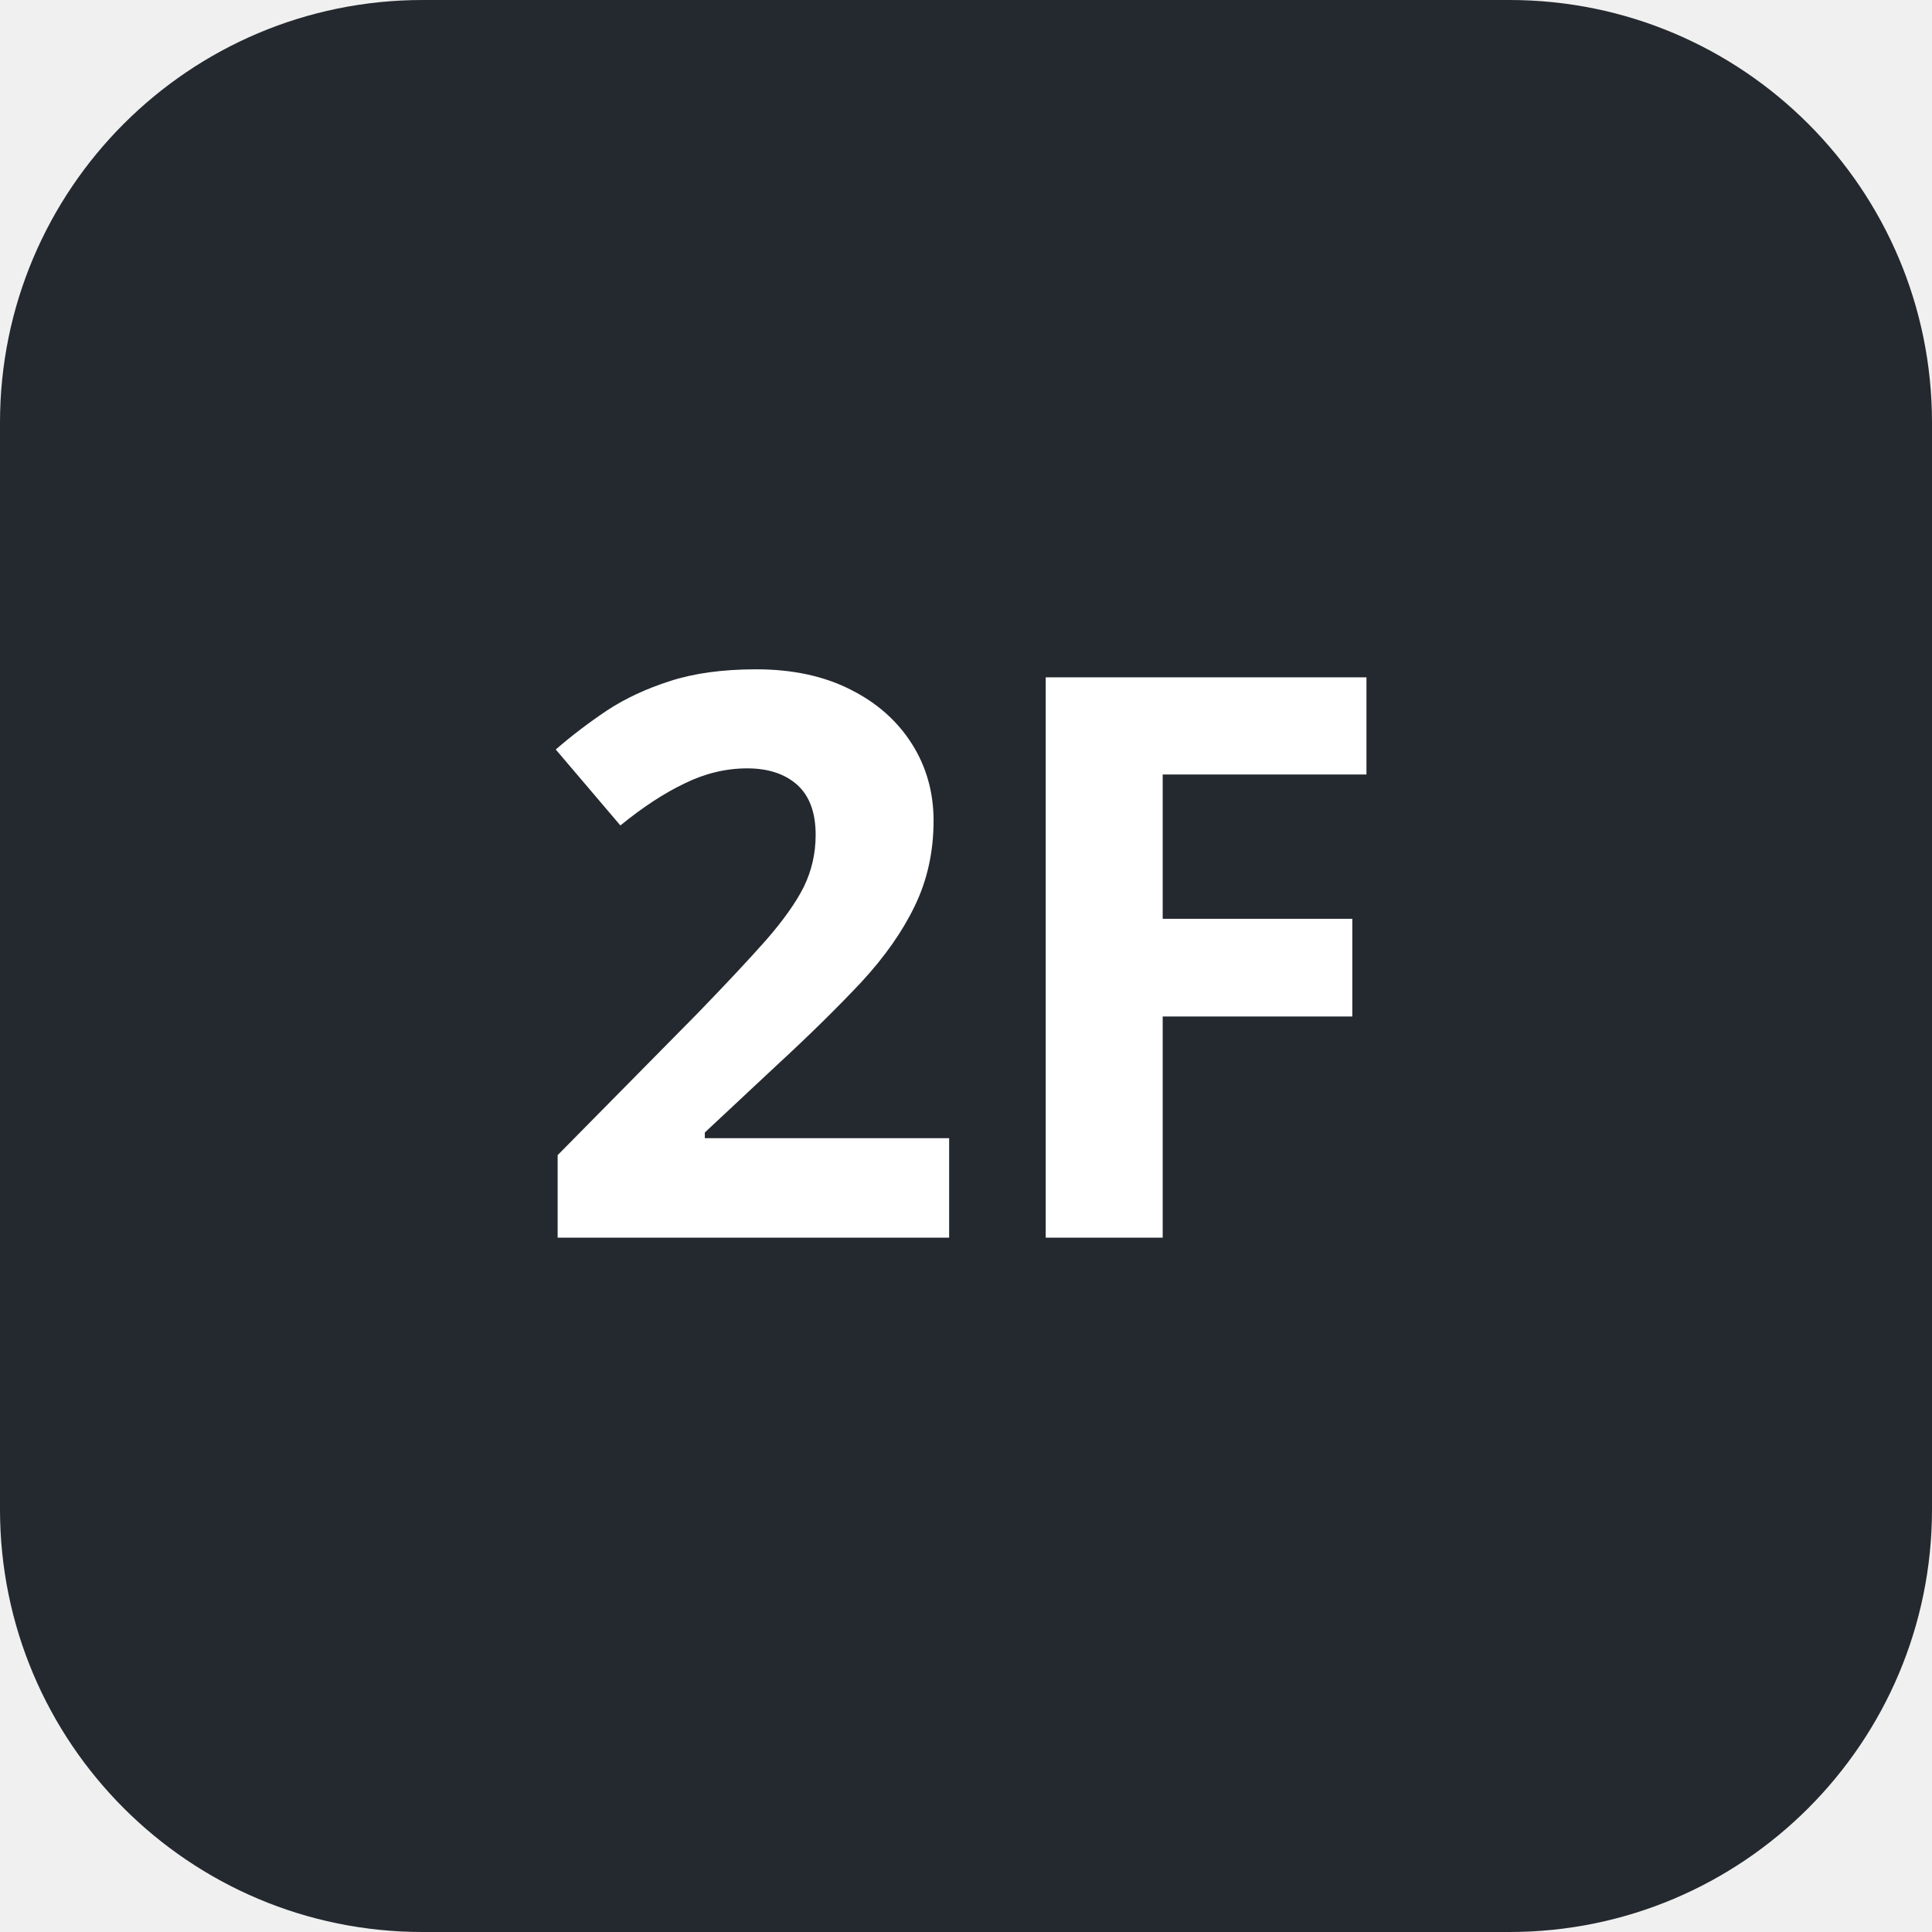
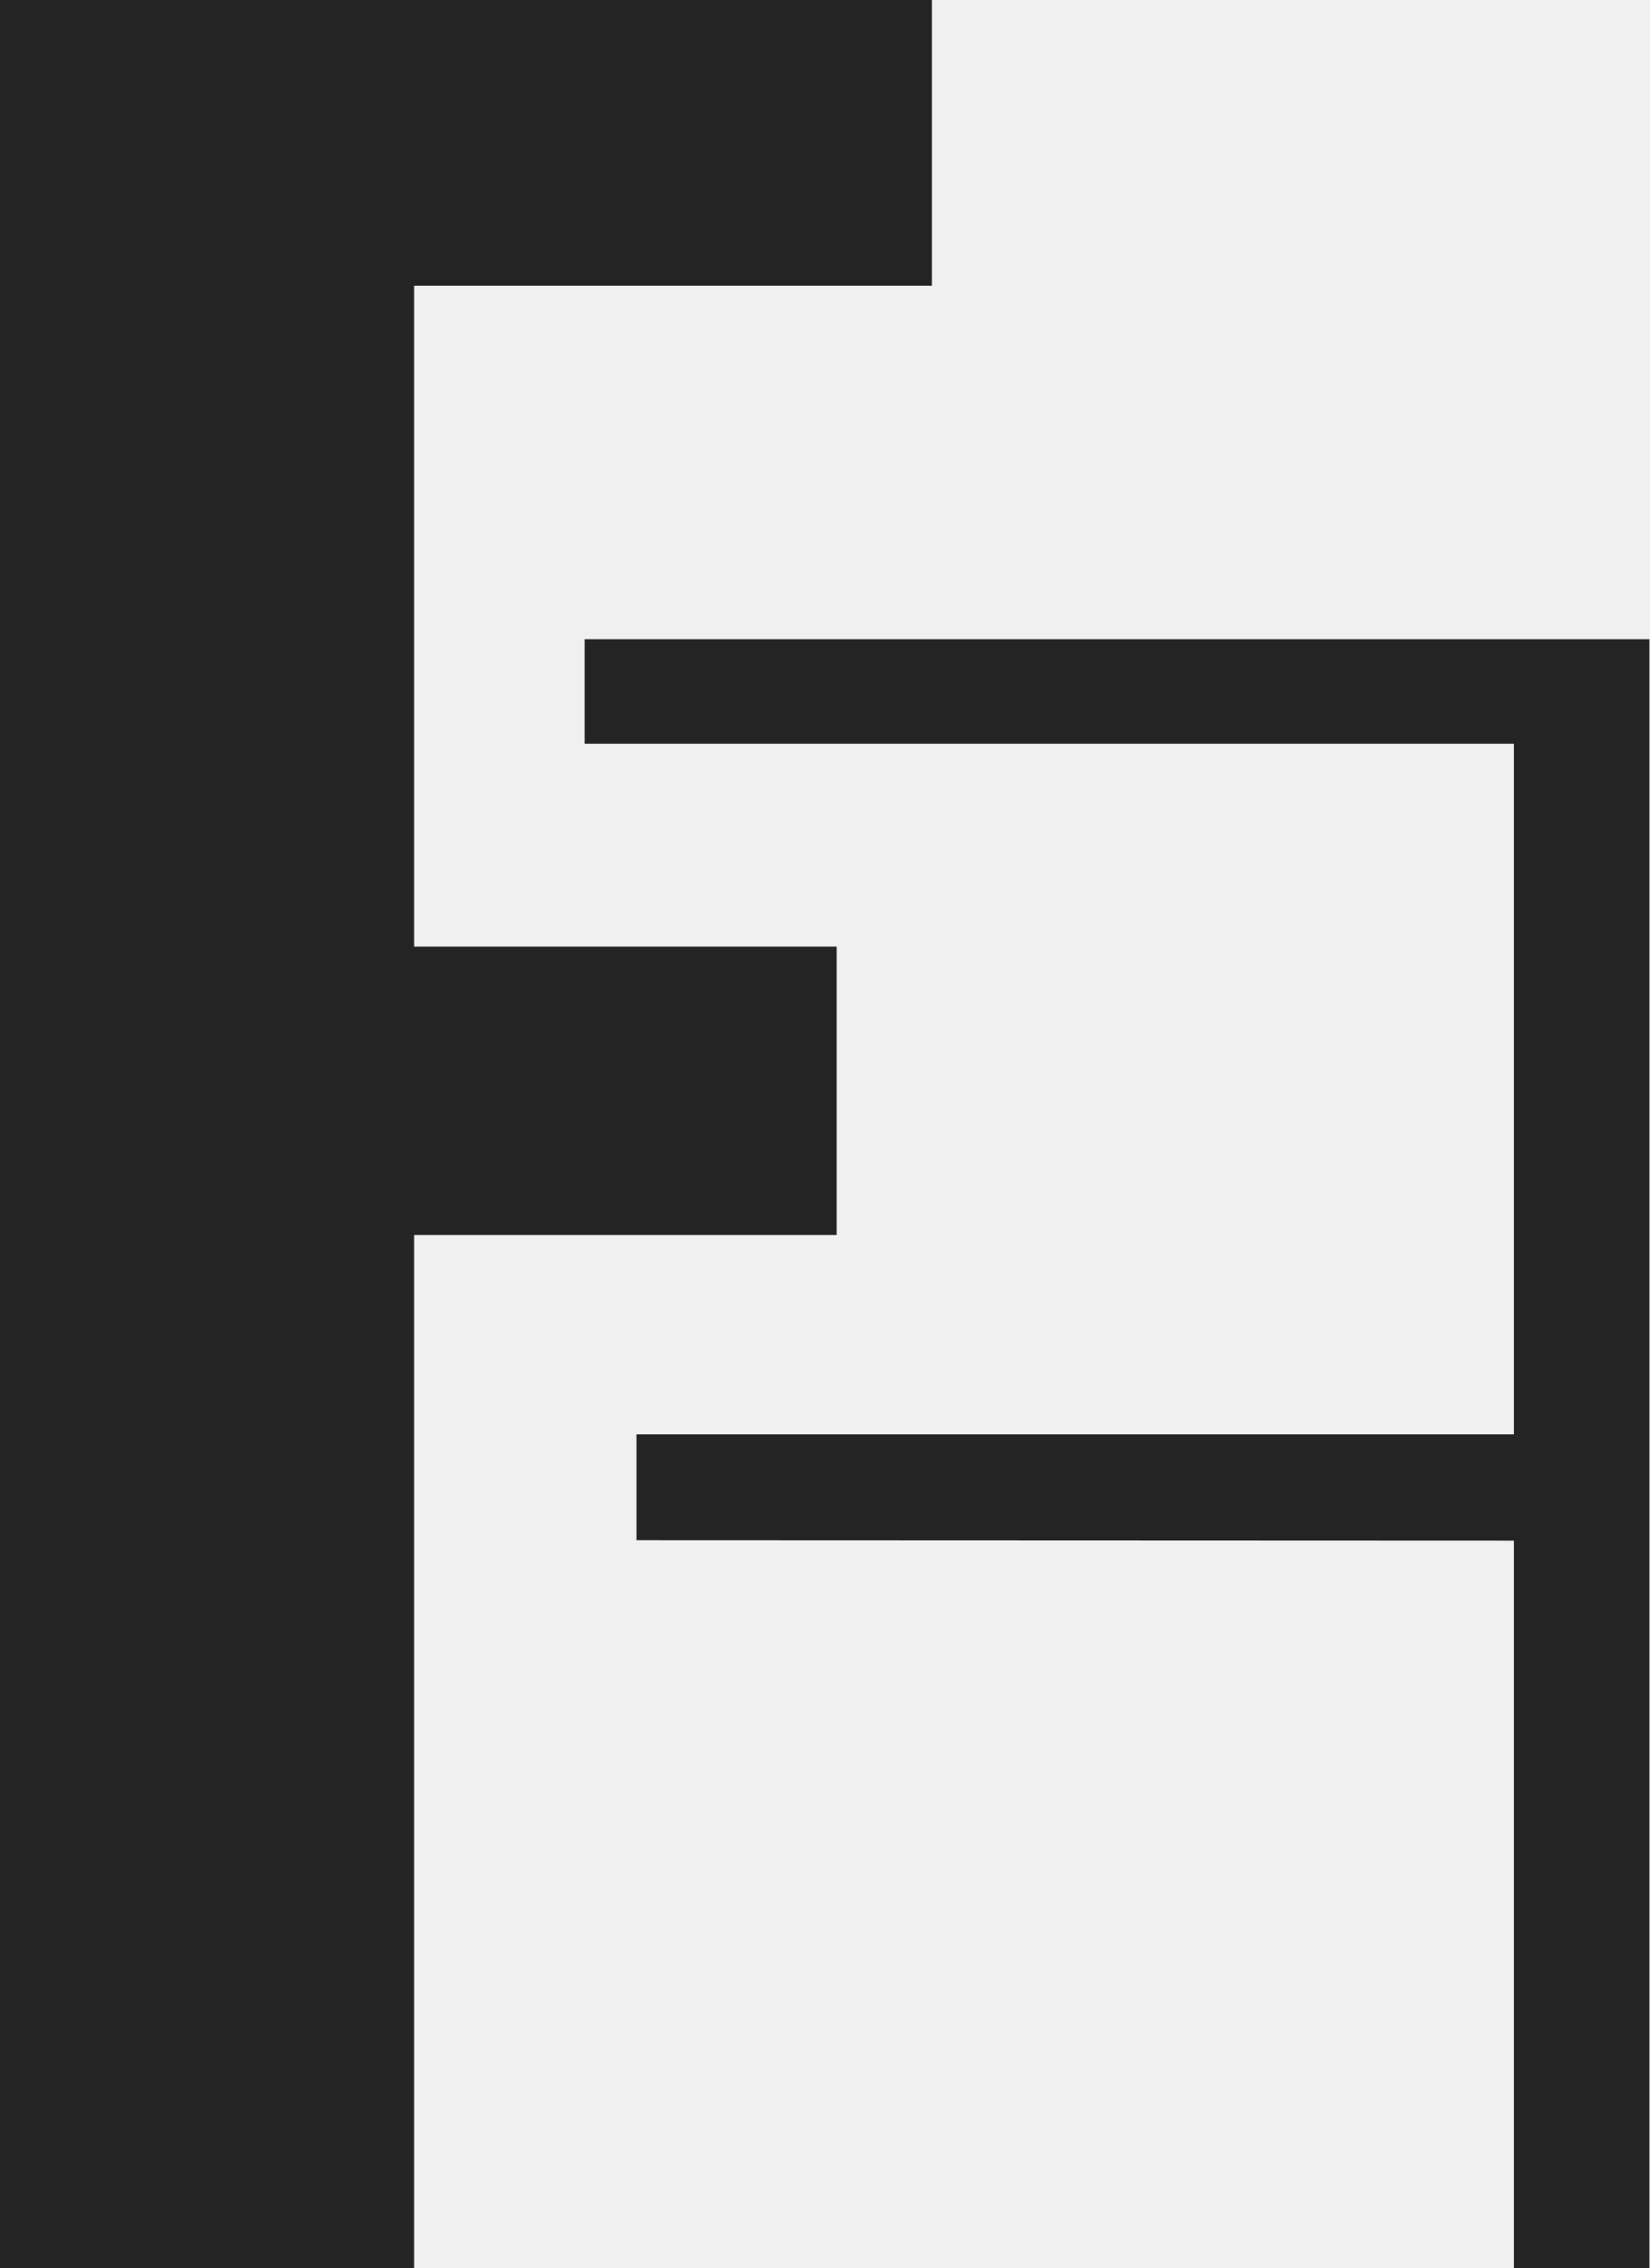
- <svg xmlns="http://www.w3.org/2000/svg" viewBox="0 0 64 64" role="img" aria-label="2FAuth">
-   <rect width="64" height="64" rx="14" fill="#24292f" />
-   <text x="32" y="41" text-anchor="middle" font-family="sans-serif" font-size="26" font-weight="700" fill="#ffffff">2F</text>
+ <svg xmlns="http://www.w3.org/2000/svg" role="img" viewBox="69.8 0 372.4 512">
+   <path d="M213.5 347.7v-23.9h198.1V167.9H201.8v-23.6h240.4V512h-30.6V347.8z" fill="#242424" />
+   <path d="M280.2 64.5V0H69.8v512h93.5V278.8h95.4v-65.1h-95.4V64.5z" fill="#242424" />
</svg>
